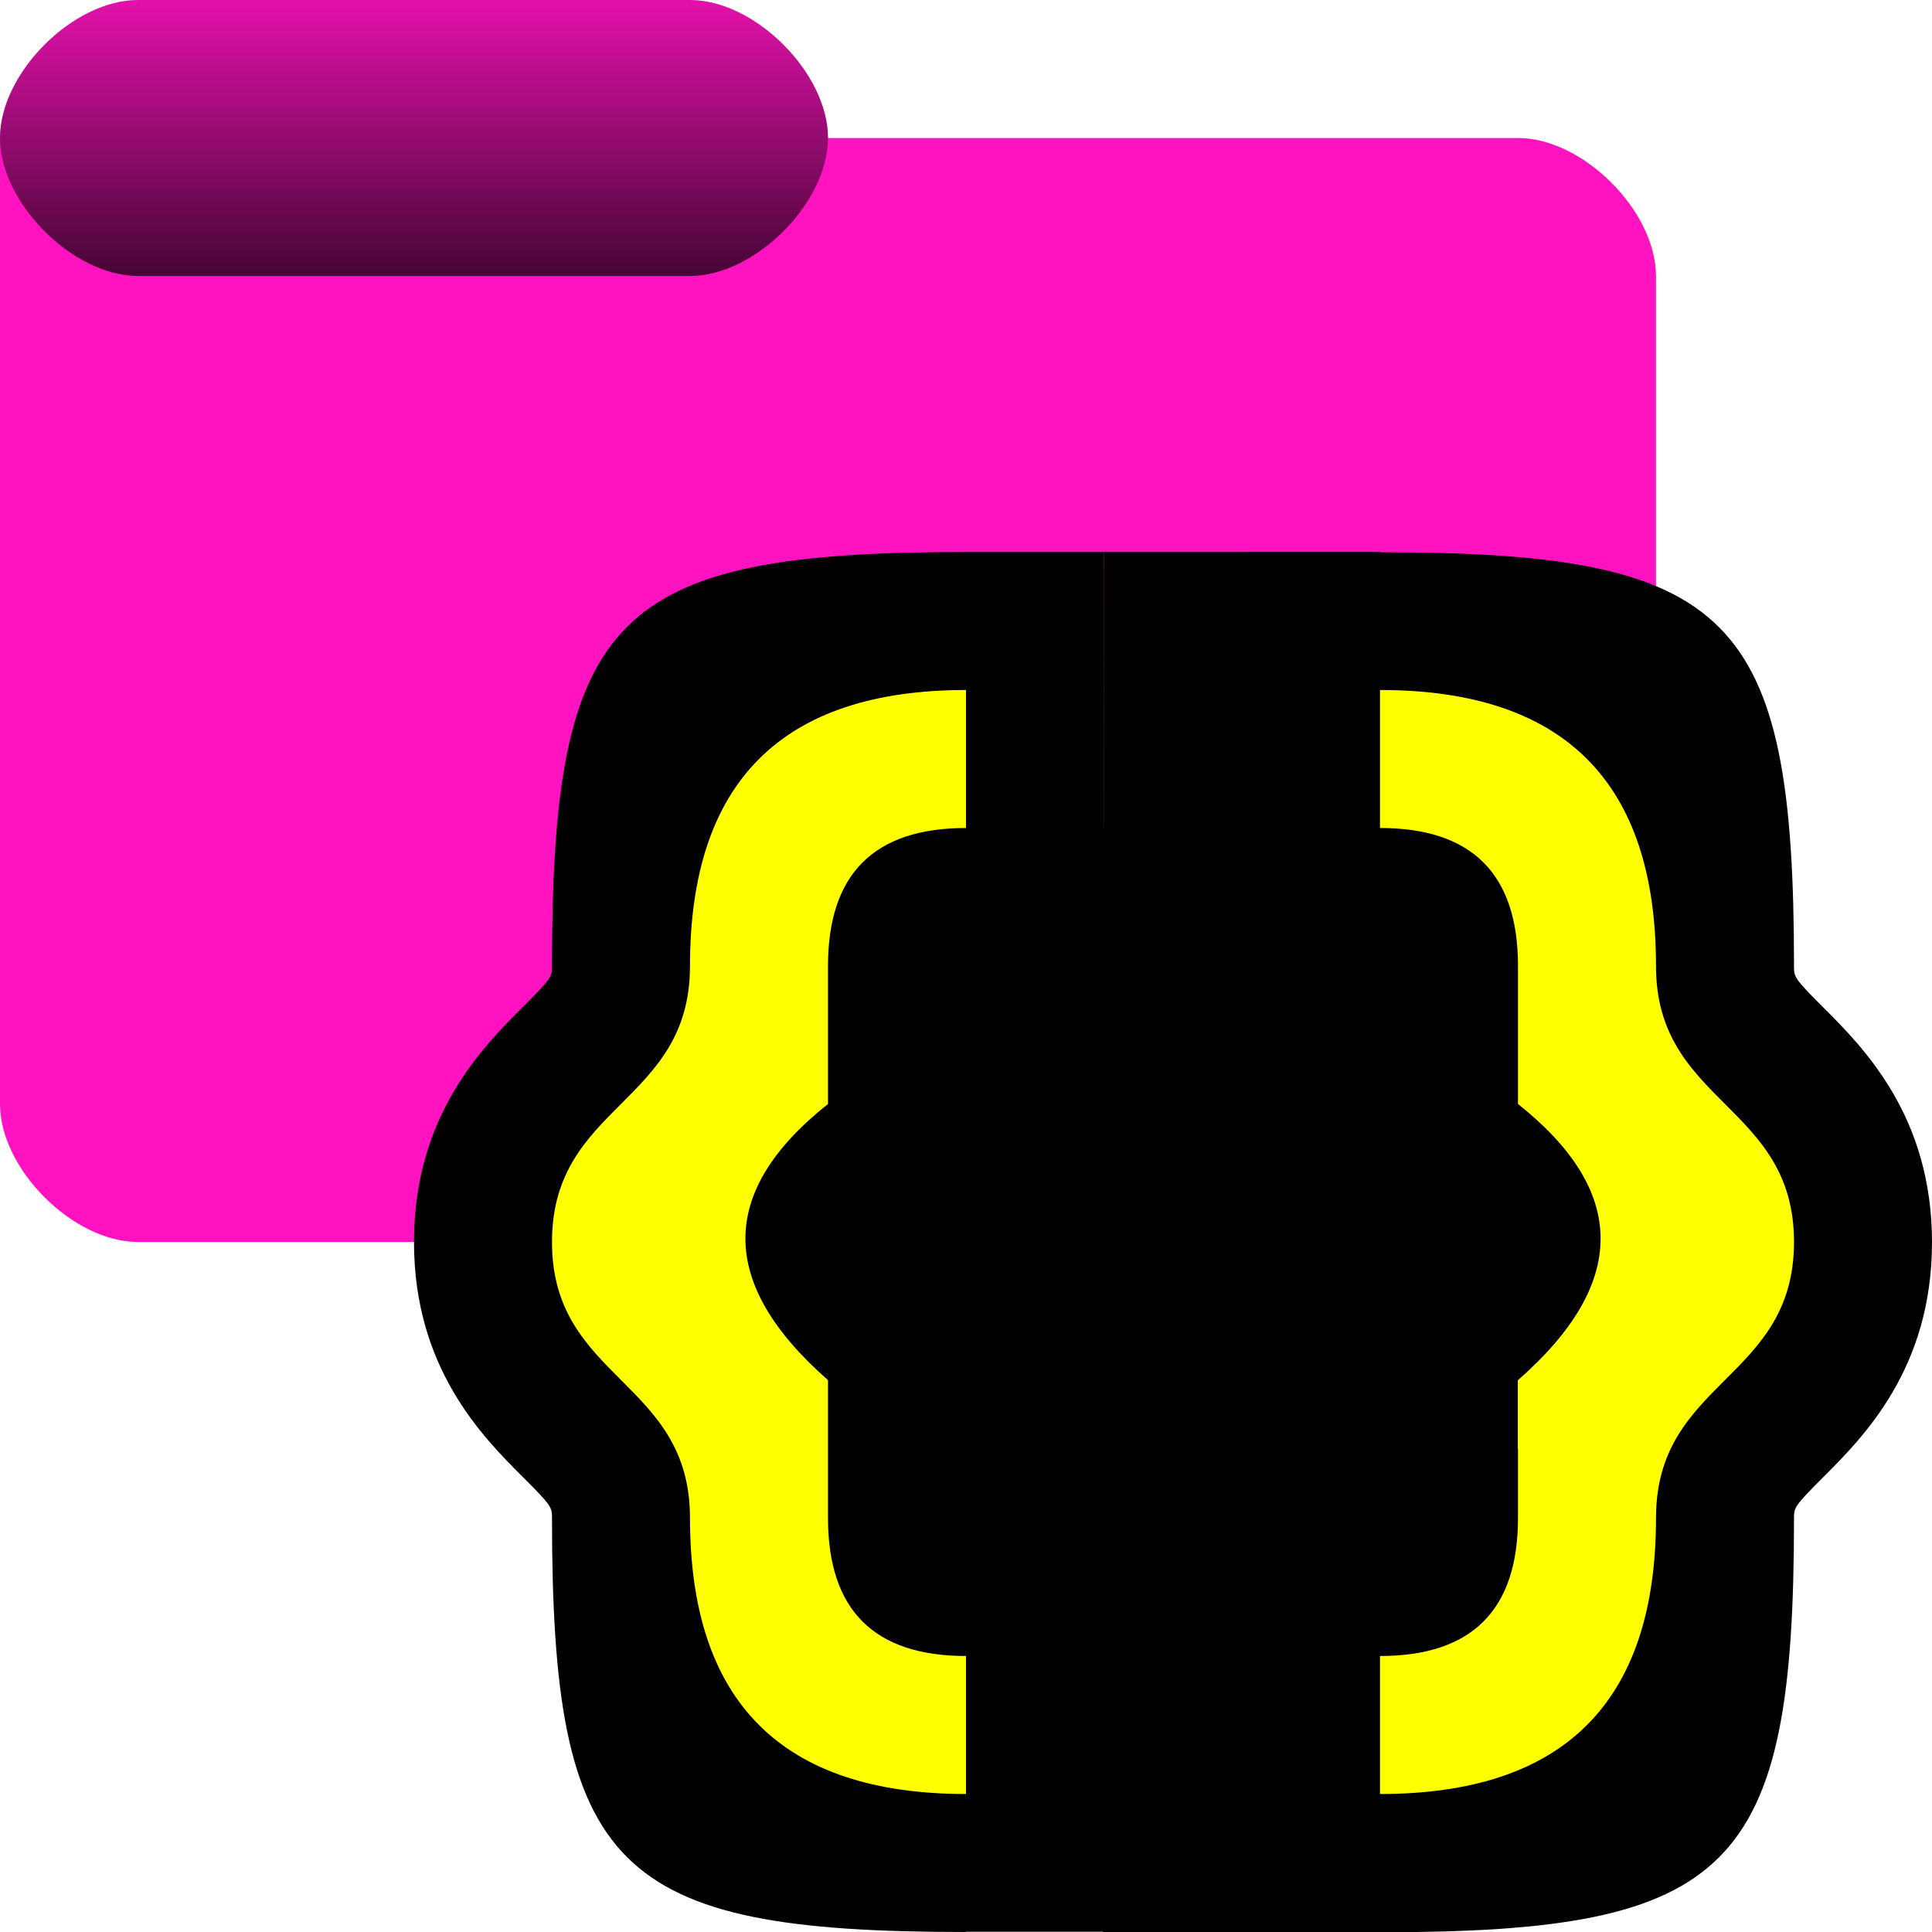
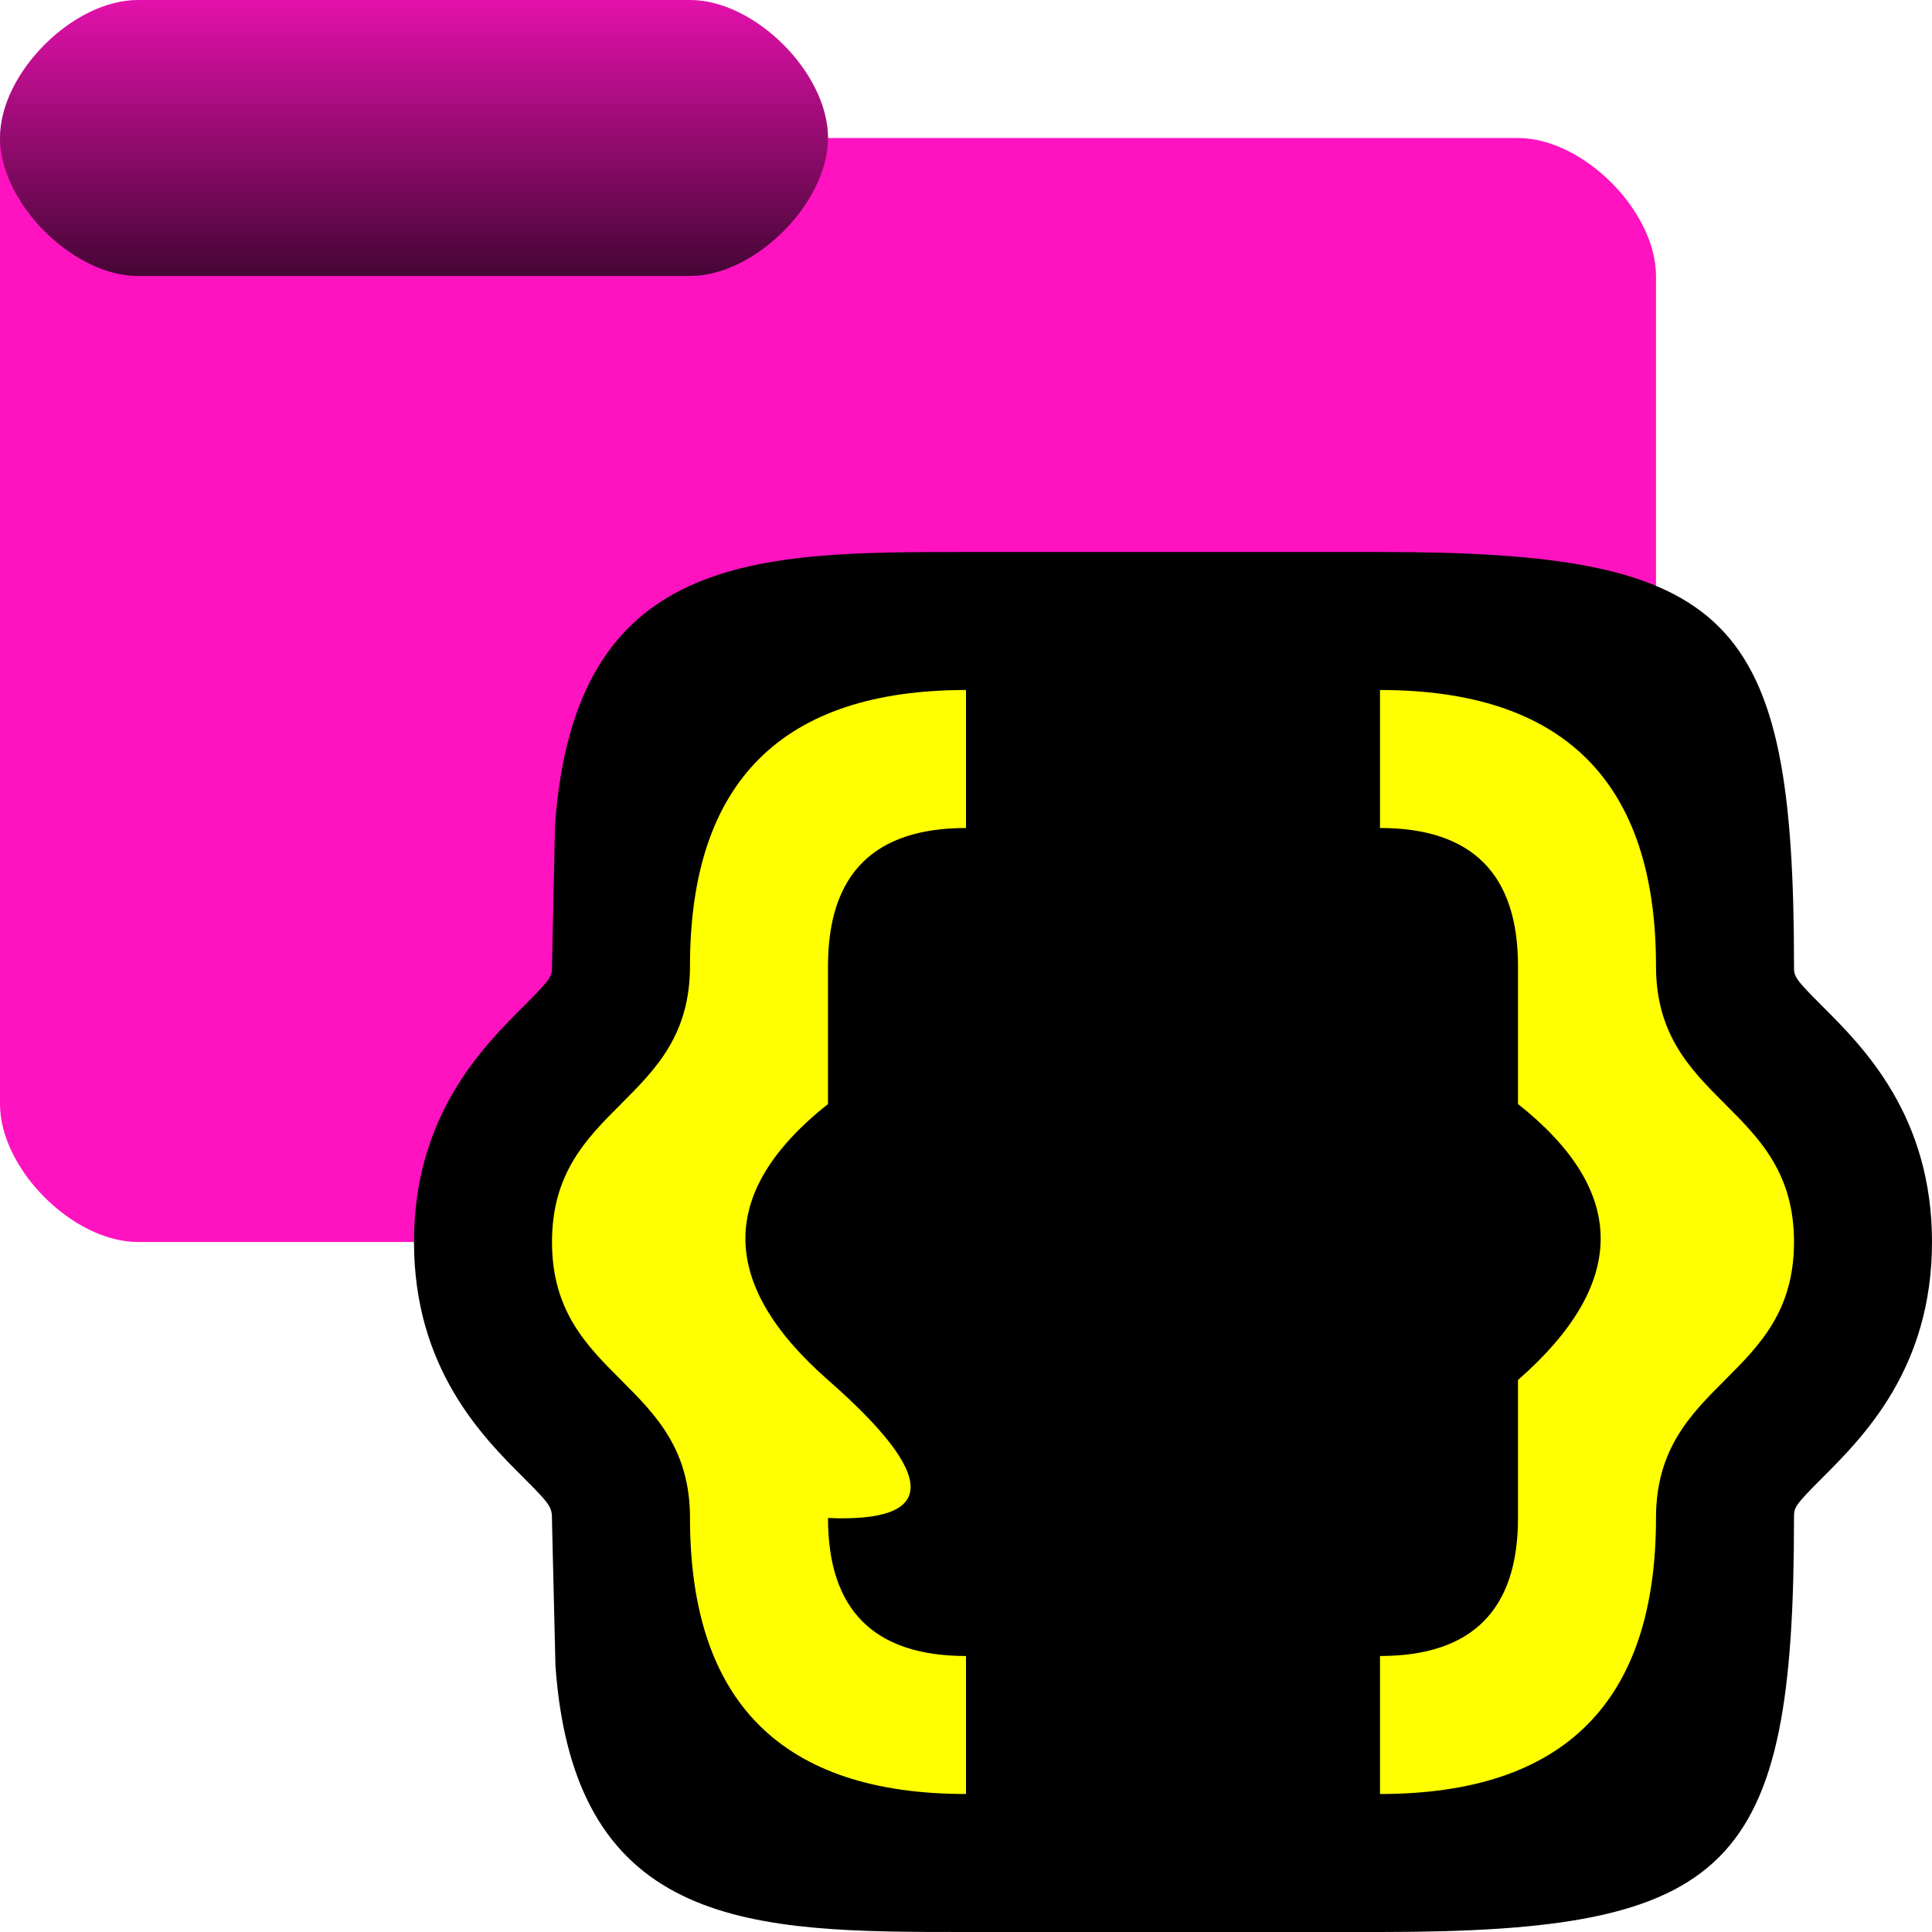
- <svg xmlns="http://www.w3.org/2000/svg" id="Done" viewBox="0 0 14 14">
+ <svg xmlns="http://www.w3.org/2000/svg" viewBox="0 0 14 14">
  <defs>
-     <style>.cls-1{fill:url(#linear-gradient);isolation:isolate;opacity:.723;}.cls-2{fill:#ff13c0;}.cls-3{fill:#ff0;}</style>
-     <linearGradient id="linear-gradient" x1="528.861" y1="-893.009" x2="528.861" y2="-889.009" gradientTransform="translate(-261.4304 -444.5047) scale(.5 -.5)" gradientUnits="userSpaceOnUse">
-       <stop offset="0" stop-color="#000" />
-       <stop offset="1" stop-color="#000" stop-opacity=".151" />
+     <linearGradient id="a" x1="528.861" x2="528.861" y1="-893.009" y2="-889.009" gradientTransform="matrix(.5 0 0 -.5 -261.43 -444.505)" gradientUnits="userSpaceOnUse">
+       <stop offset="0" />
+       <stop offset="1" stop-opacity=".151" />
    </linearGradient>
  </defs>
-   <g id="Layer_39_copy_9">
-     <path id="Folder_Back" class="cls-2" d="m1,0C.529,0,0,.529,0,1v7c0,.471.529,1,1,1h10c.471,0,1-.529,1-1V2c0-.471-.529-1-1-1h-5C6,.529,5.471,0,5,0H1Z" />
-     <path id="Tab" class="cls-1" d="m1,0C.529,0,0,.529,0,1s.529,1,1,1h4c.471,0,1-.529,1-1S5.471,0,5,0H1Z" />
-     <rect x="5" y="6" width="6" height="6" />
-     <polygon points="10.004 14 7.993 14 8 4 10 4 10.004 14" />
-     <path d="m9,14v-3h1l2-.999h-1l-.66-.751c.161-.142.226-.236.25-.279-.023-.011-.081-.084-.211-.186l-.379-.3v-1.483h-1v-3h1c2.552,0,3,.449,3,3,0,.076,0,.086.207.293.297.296.793.793.793,1.707s-.496,1.411-.793,1.707c-.207.207-.207.217-.207.293,0,2.551-.448,3-3,3h-1Z" />
-     <path d="m7,14c-2.552,0-3-.449-3-3,0-.076,0-.086-.207-.293-.297-.296-.793-.793-.793-1.707s.496-1.411.793-1.707c.207-.207.207-.217.207-.293,0-2.551.448-3,3-3h1v3h-1v1.483l-.379.3c-.133.105-.19.178-.213.213.023.013.087.108.252.252l-.66.751h-1l2,.999h1v3h-1Z" />
-     <path class="cls-3" d="m10,12q1,0,1-1t0-.999c.798-.7.798-1.367,0-2.001v-1q0-1-1-1v-1q2,0,2,2c0,1,1,1,1,2s-1,1-1,2q0,2-2,2v-1Z" />
-     <path class="cls-3" d="m7,13q-2,0-2-2c0-1-1-1-1-2s1-1,1-2q0-2,2-2v1q-1,0-1,1v1c-.798.633-.798,1.3,0,2.001t0,.999q0,1,1,1v1Z" />
-   </g>
+   <path fill="#ff13c0" d="M1 0C.529 0 0 .529 0 1v7c0 .471.529 1 1 1h10c.471 0 1-.529 1-1V2c0-.471-.529-1-1-1H6c0-.471-.529-1-1-1z" />
+   <path fill="url(#a)" d="M1 0C.529 0 0 .529 0 1s.529 1 1 1h4c.471 0 1-.529 1-1s-.529-1-1-1z" opacity=".723" style="isolation:isolate" />
+   <path d="M6.991 14c-1.518 0-2.829-.004-2.966-1.929L4 11.023c0-.1 0-.109-.207-.316C3.496 10.411 3 9.914 3 9s.496-1.41.793-1.707C4 7.086 4 7.076 4 7l.022-1.022C4.164 4 5.479 4 7 4h3c2.552 0 3 .449 3 3 0 .076 0 .086.207.293.297.296.793.793.793 1.707s-.496 1.41-.793 1.707C13 10.914 13 10.924 13 11c0 2.551-.448 3-2.996 3z" />
+   <path fill="#ff0" d="M10 12q1 0 1-1t0-1q1.198-1.05 0-2V7q0-1-1-1V5q2 0 2 2c0 1 1 1 1 2s-1 1-1 2q0 2-2 2zm-3 1q-2 0-2-2c0-1-1-1-1-2s1-1 1-2q0-2 2-2v1Q6 6 6 7v1q-1.197.95 0 2t0 1q0 1 1 1z" />
</svg>
